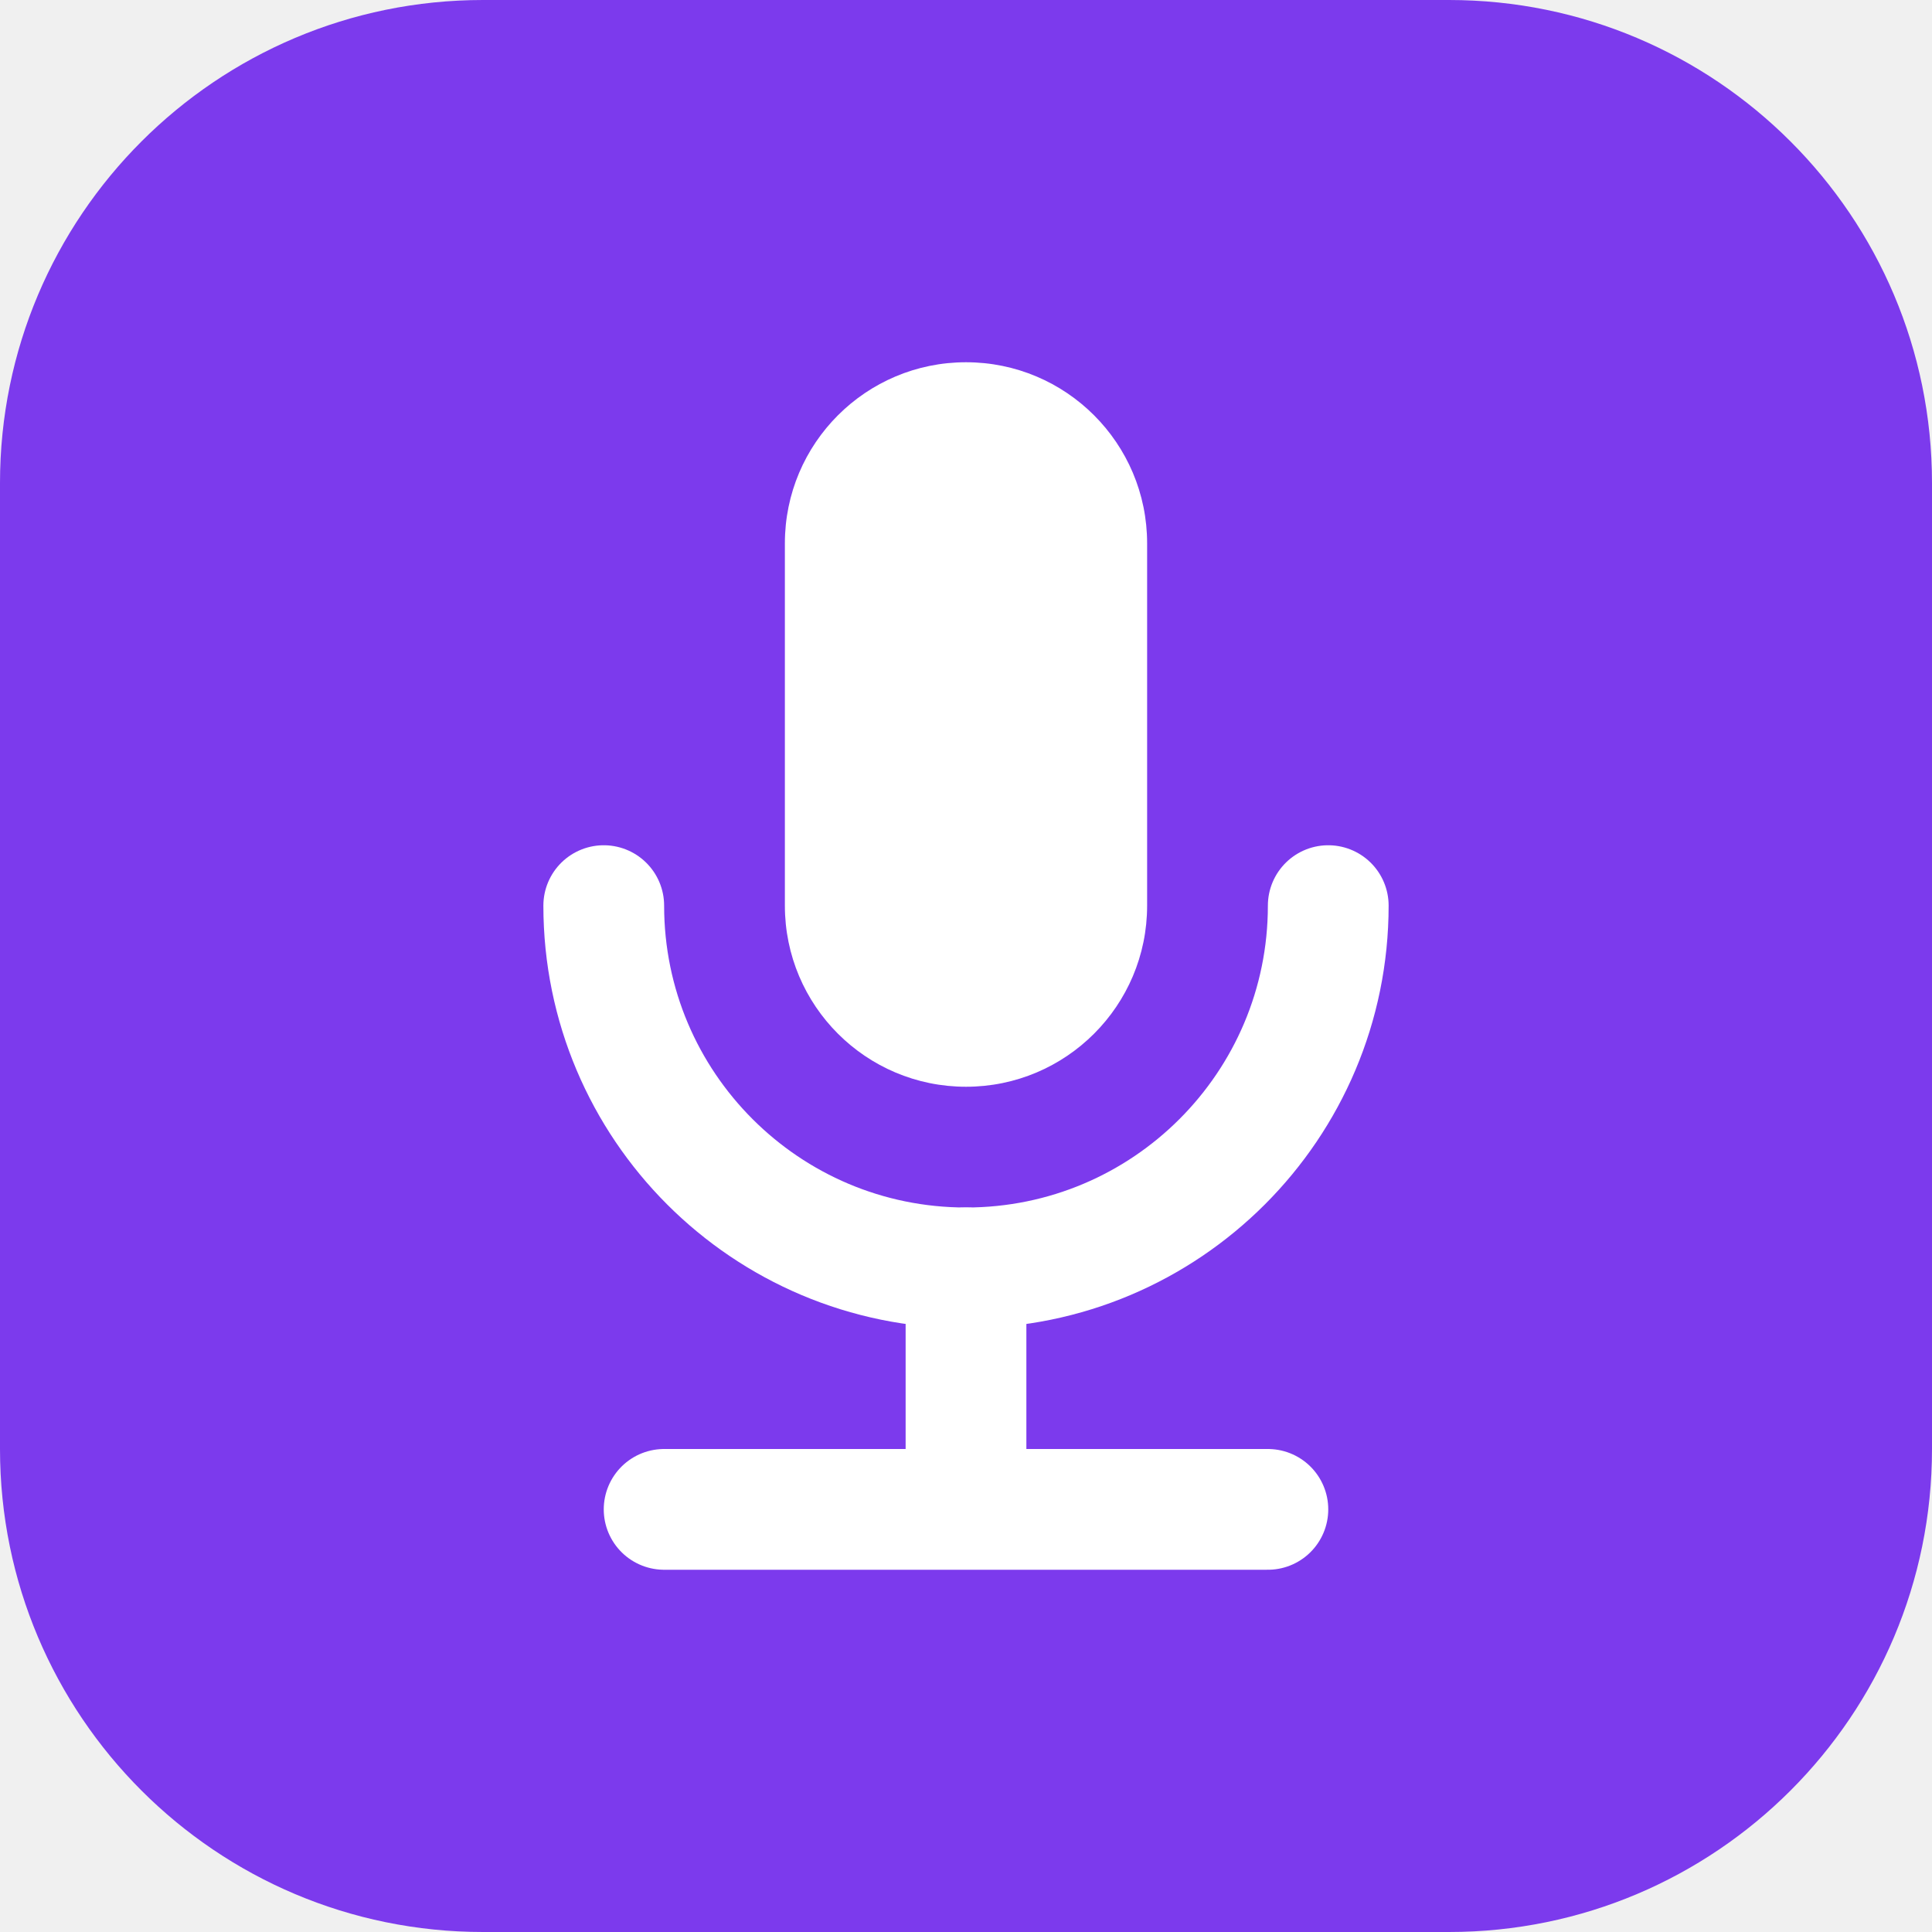
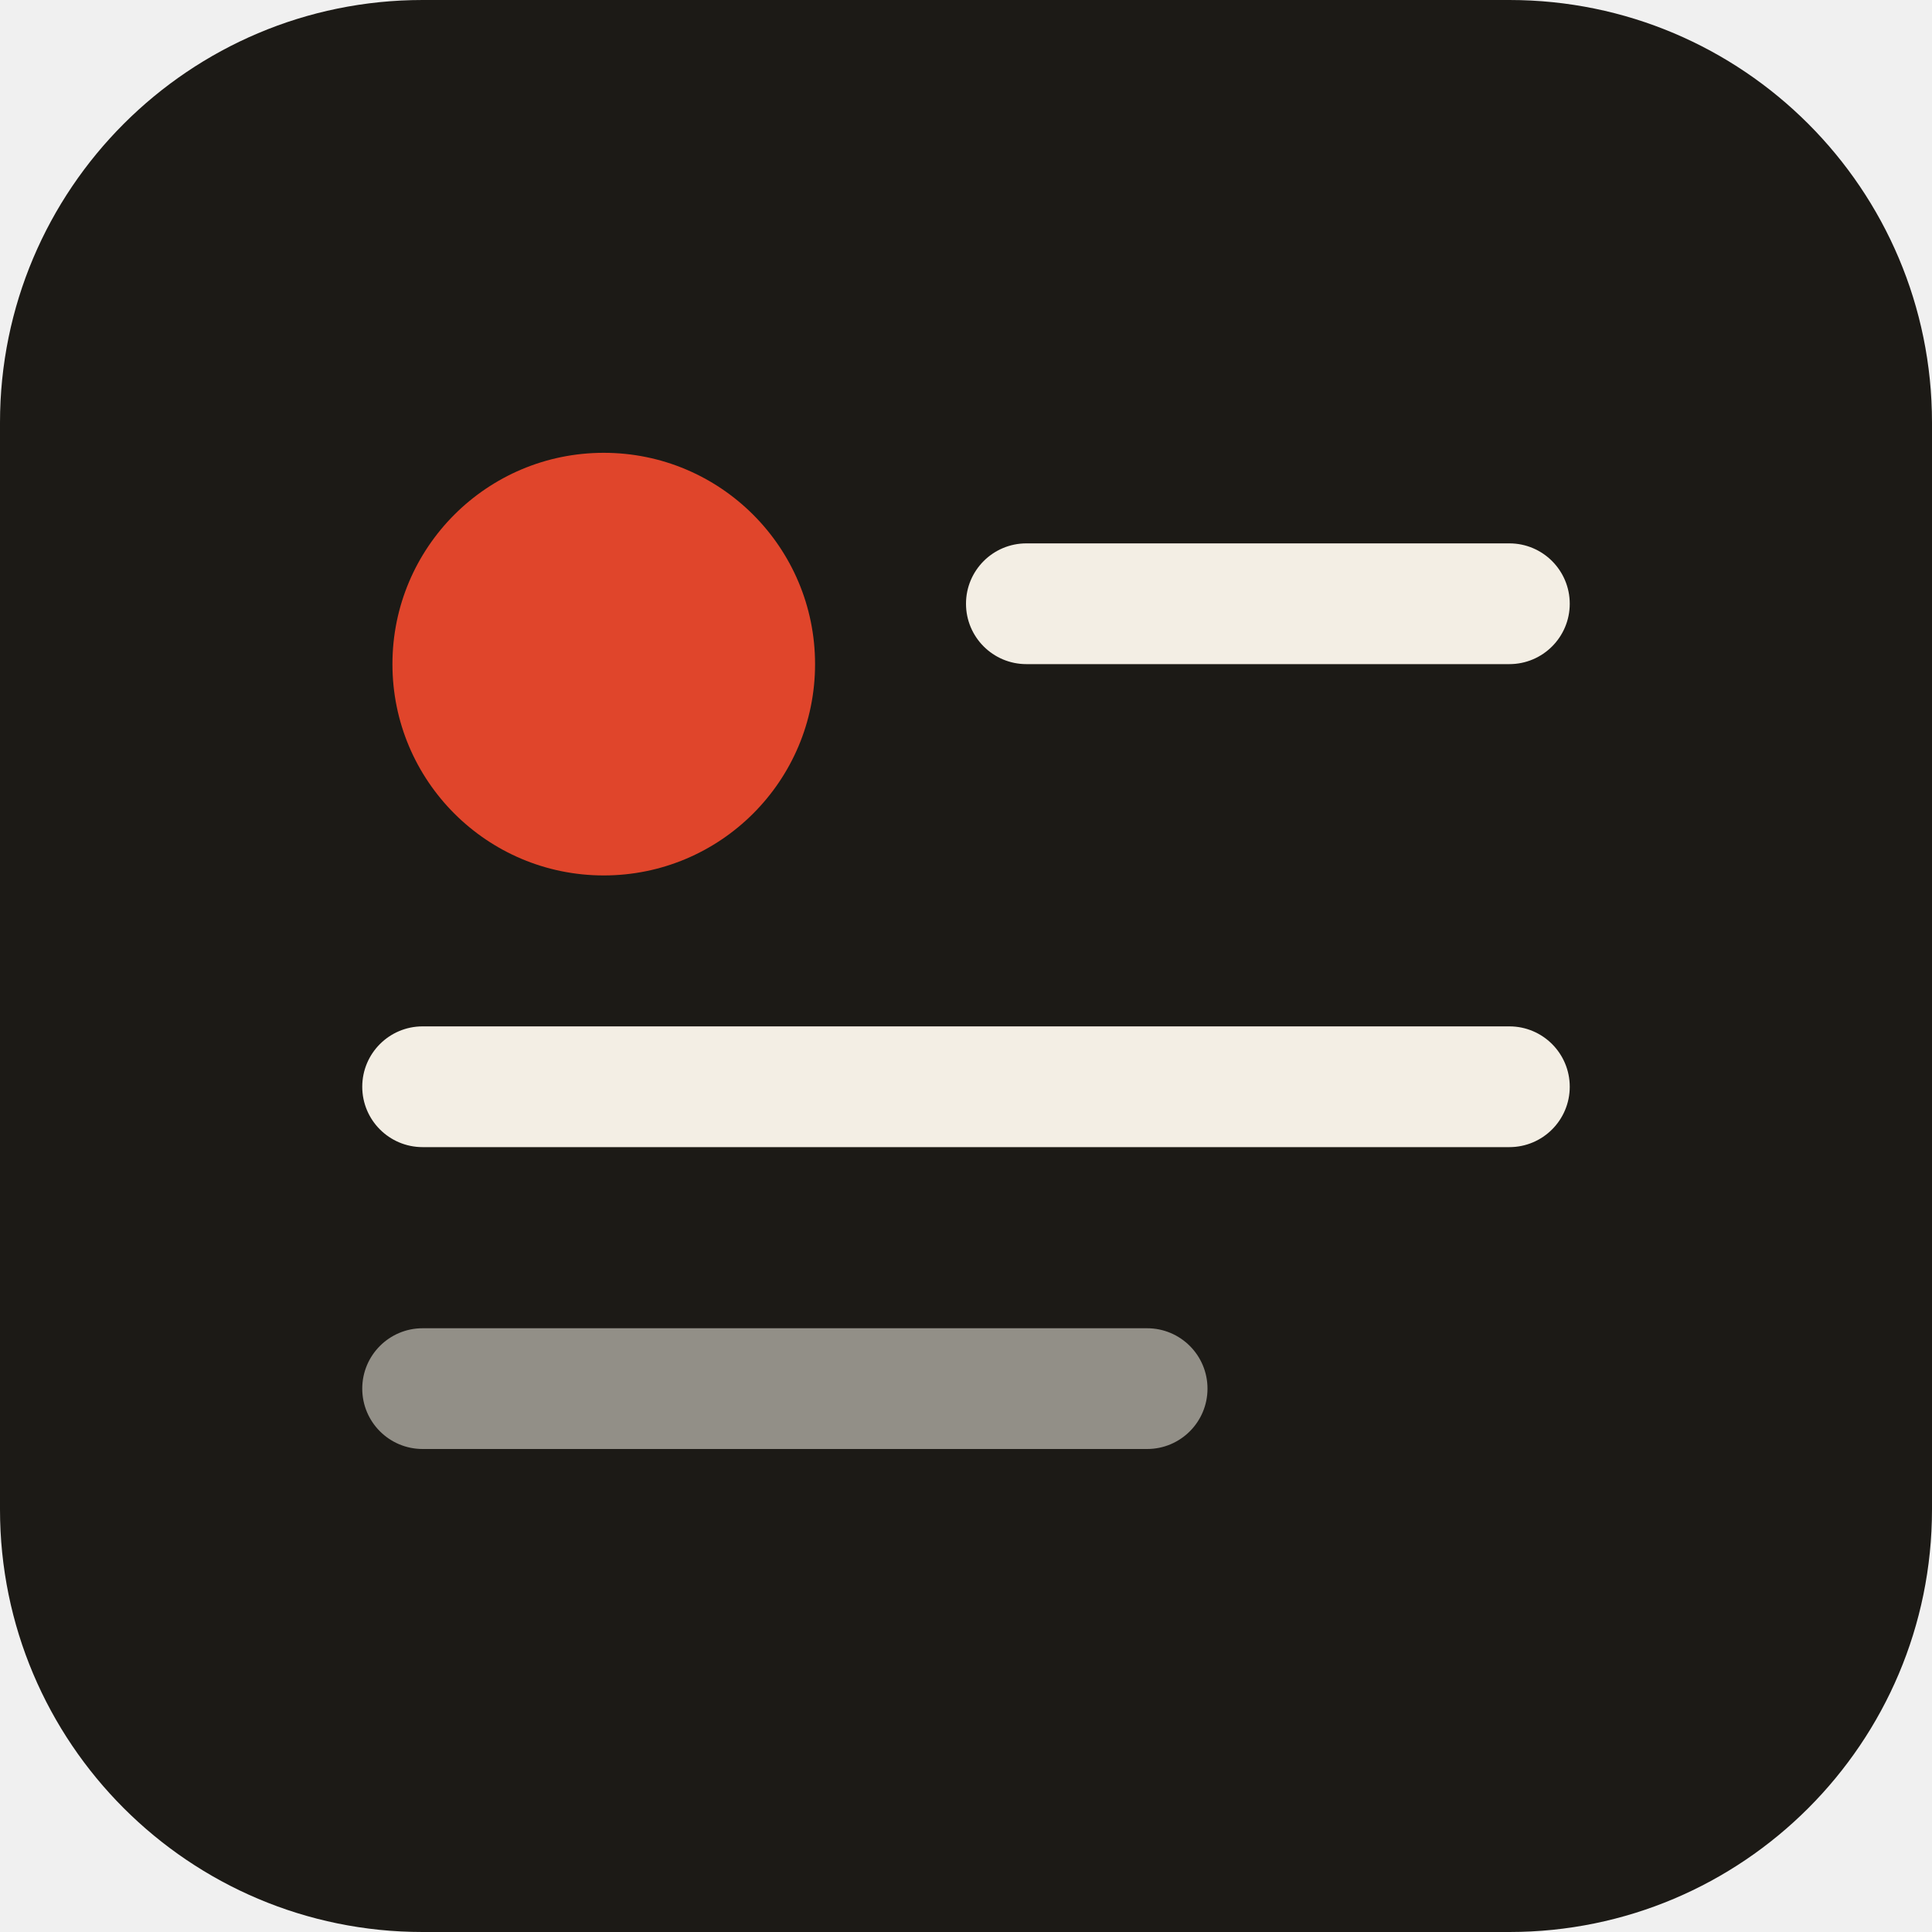
- <svg xmlns="http://www.w3.org/2000/svg" viewBox="0 0 32 32">
-   <rect width="32" height="32" rx="8" fill="#7c3aed" />
-   <rect x="13" y="6" width="6" height="12" rx="3" fill="#fff" />
-   <path d="M10 15a6 6 0 0 0 12 0" stroke="#fff" stroke-width="2" fill="none" stroke-linecap="round" />
-   <path d="M16 21v4M11 25h10" stroke="#fff" stroke-width="2" stroke-linecap="round" />
+ <svg xmlns="http://www.w3.org/2000/svg" viewBox="0 0 64 64">
+   <rect width="64" height="64" rx="14" fill="#1c1a16" />
+   <circle cx="20" cy="22" r="7" fill="#e0452b" />
+   <rect x="32" y="18" width="20" height="4" rx="2" fill="#f3eee4" />
+   <rect x="12" y="34" width="40" height="4" rx="2" fill="#f3eee4" />
+   <rect x="12" y="44" width="28" height="4" rx="2" fill="#f3eee4" opacity=".55" />
</svg>
